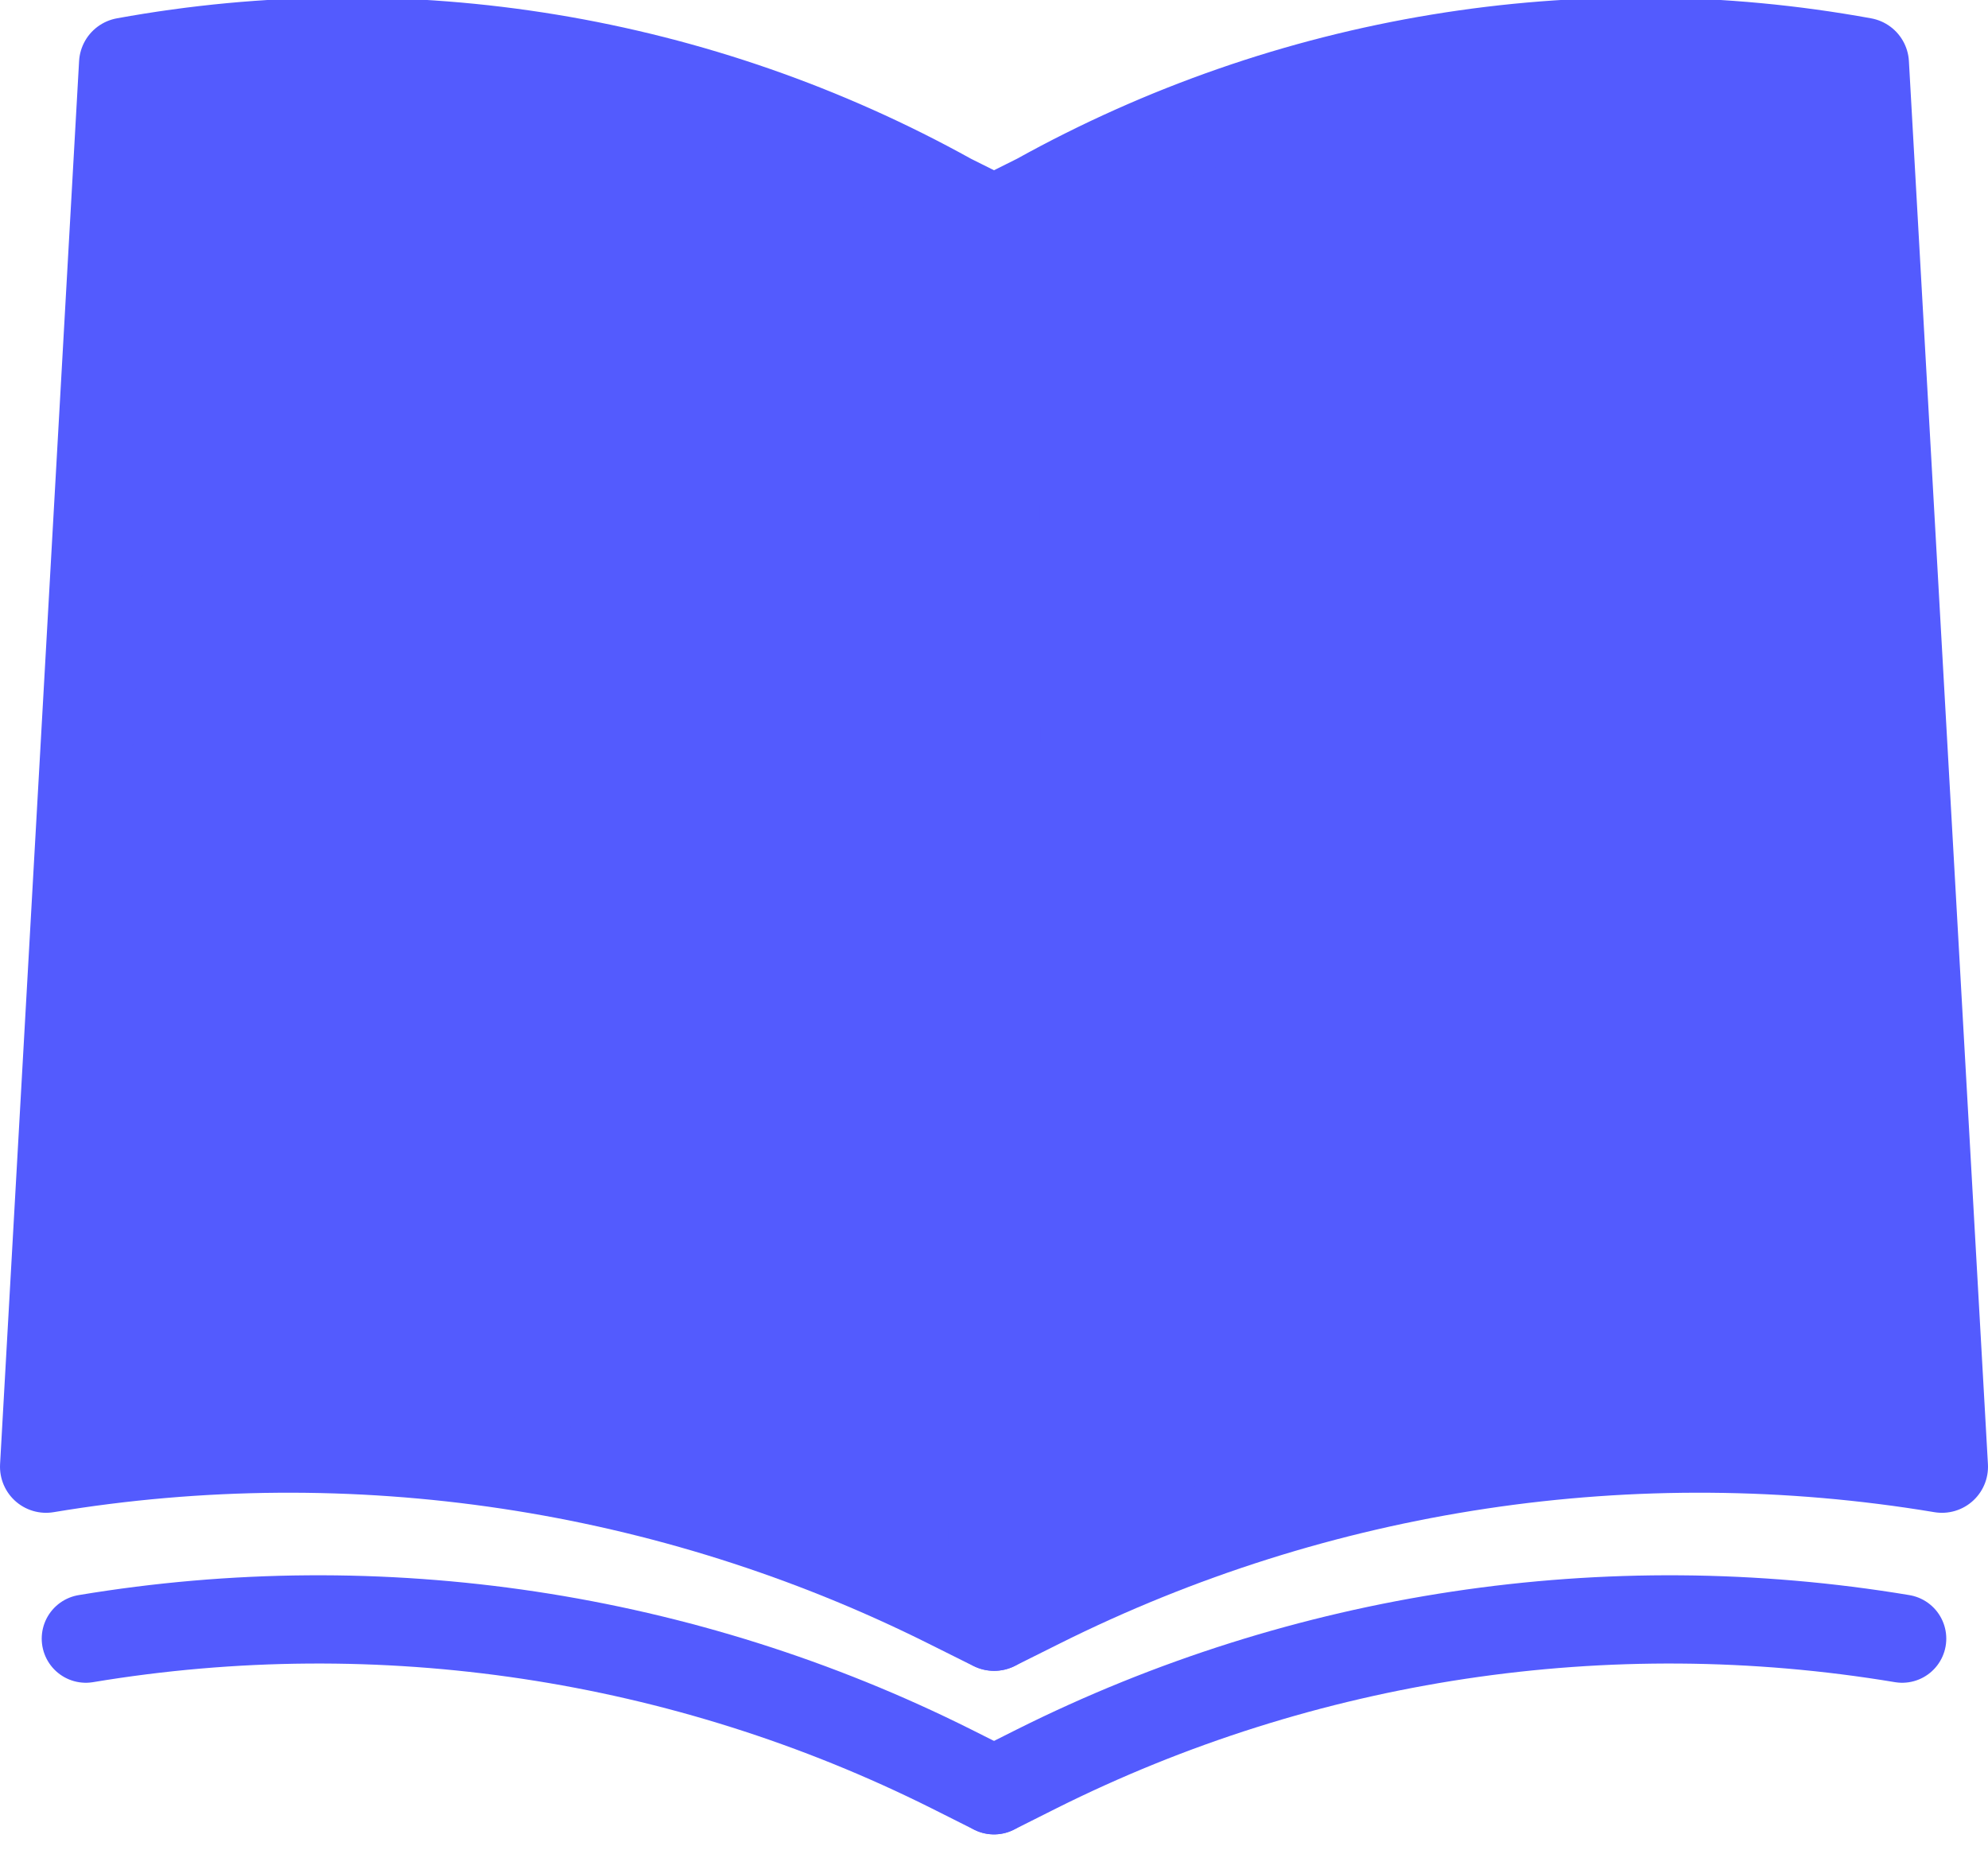
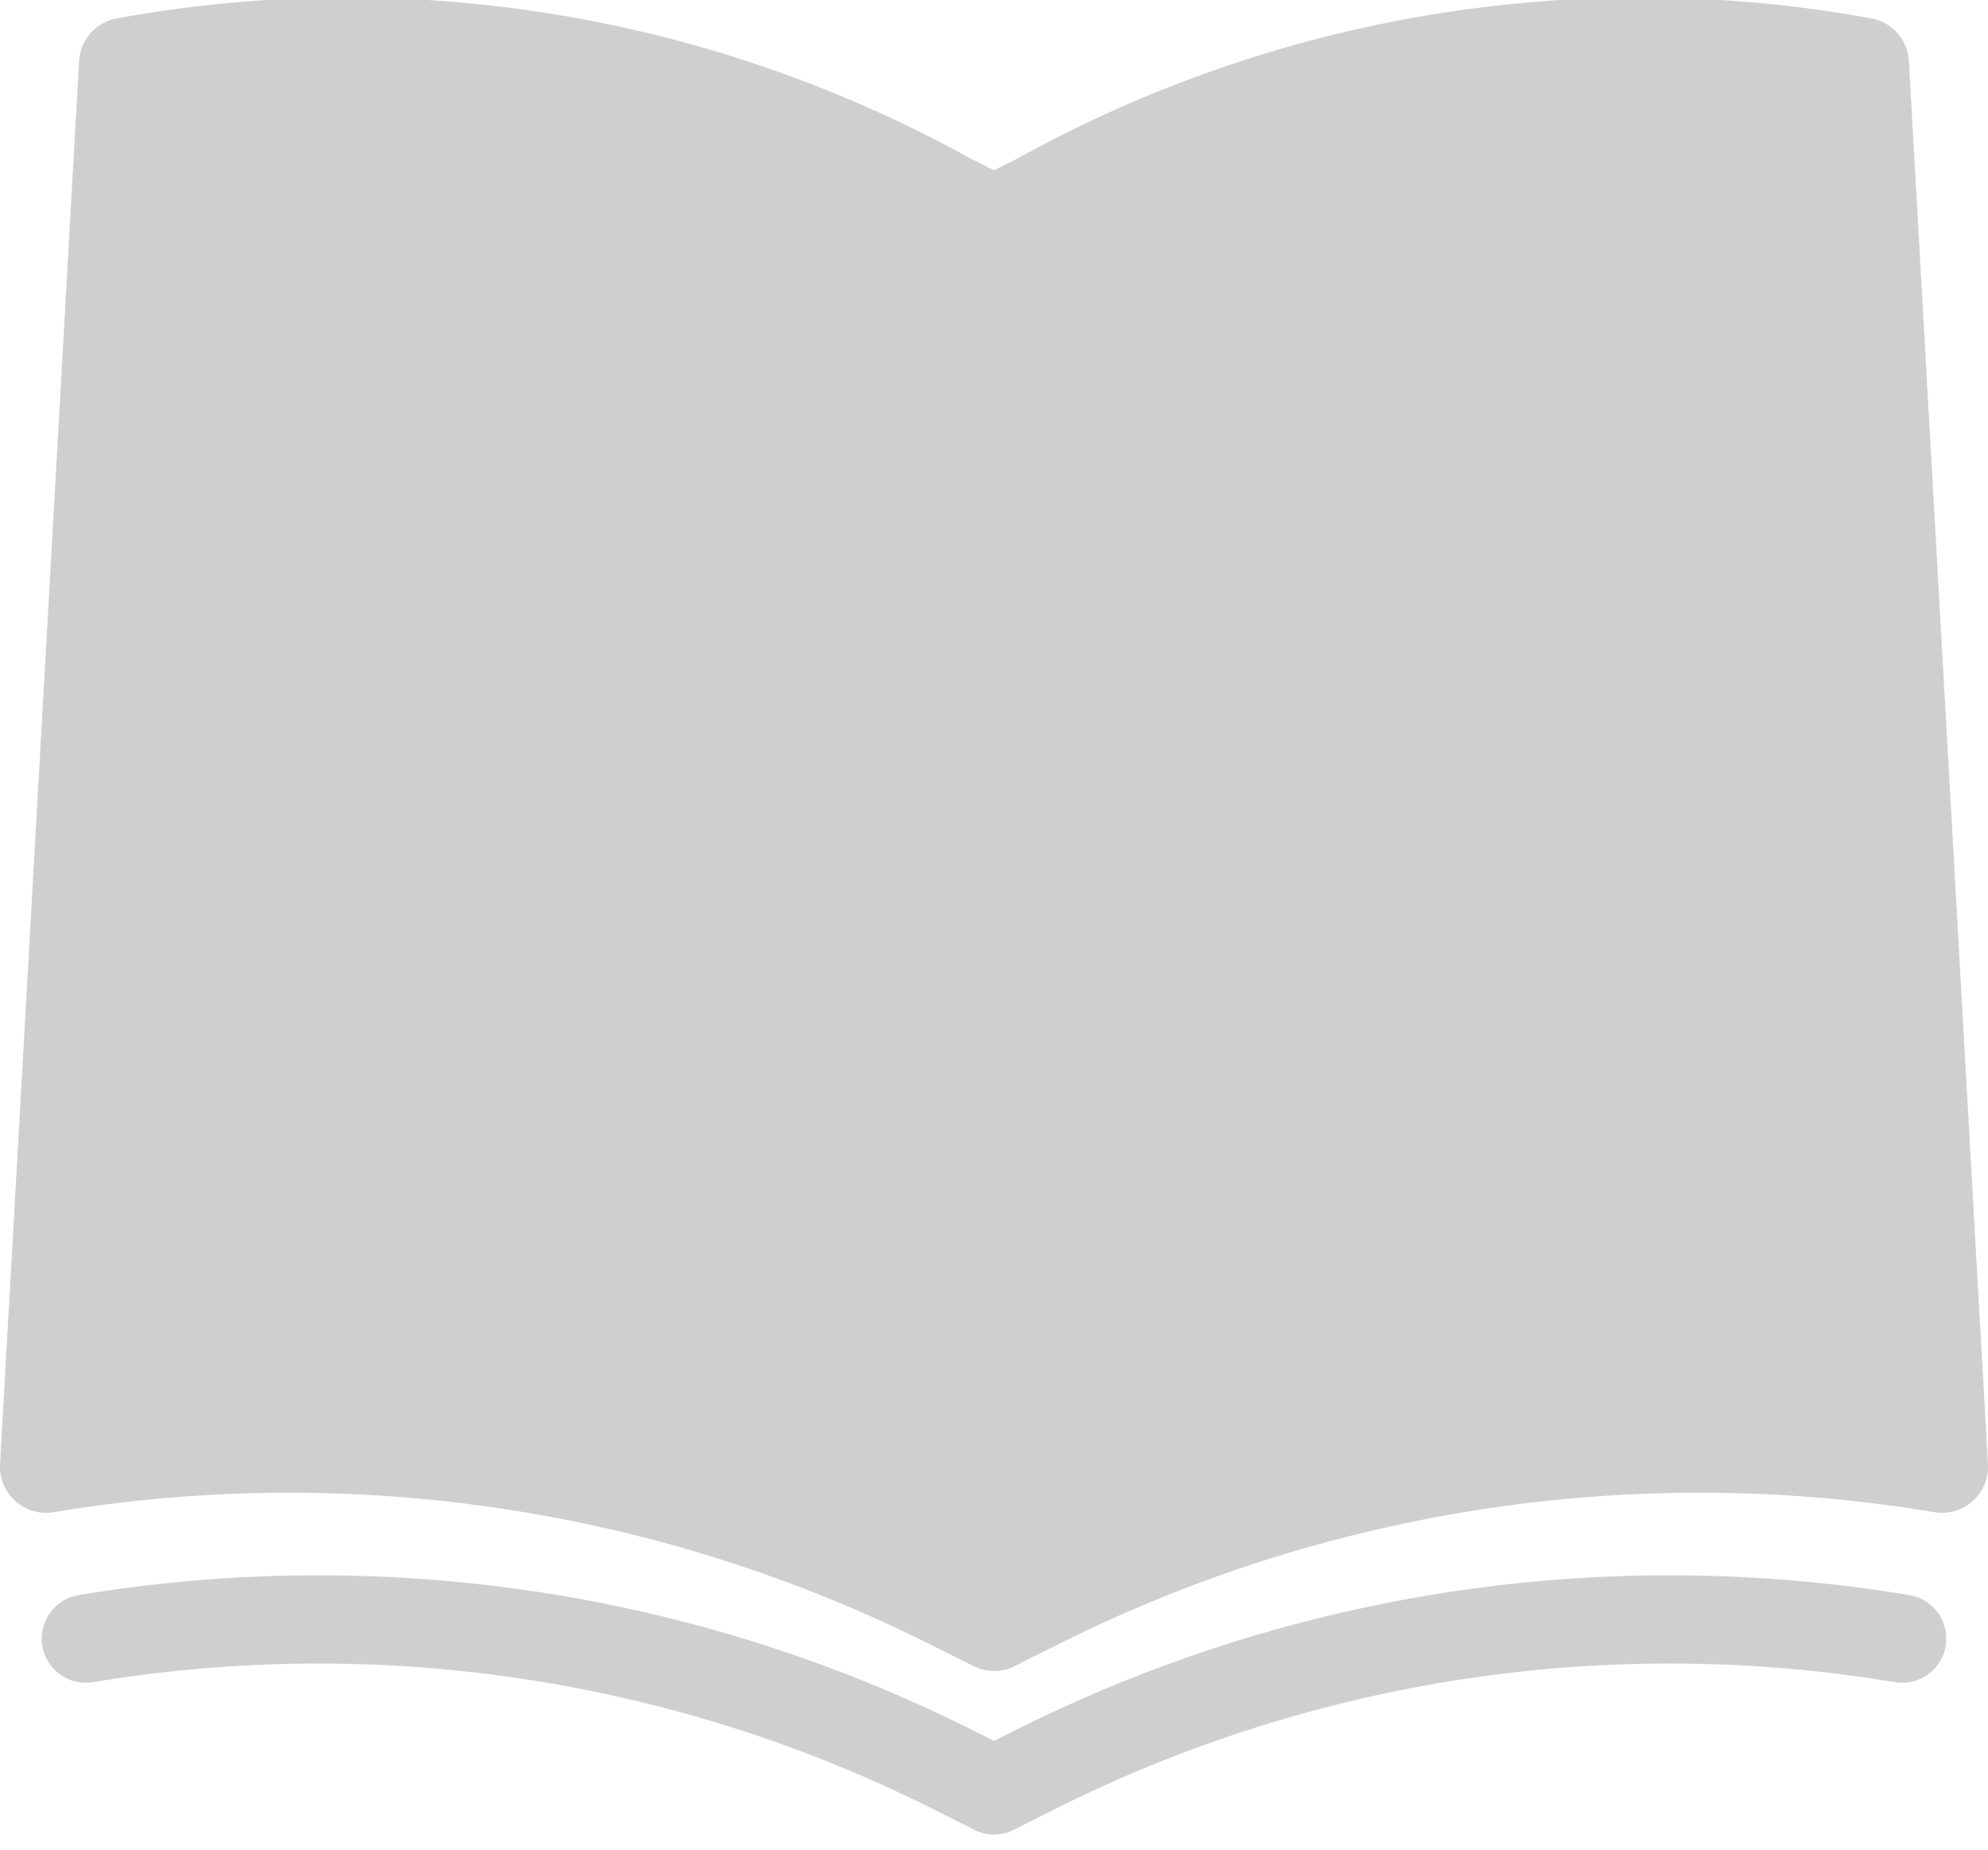
<svg xmlns="http://www.w3.org/2000/svg" width="21.586" height="20.077" viewBox="0 0 21.586 20.077">
  <defs>
    <style>
-       .menu-icon-1 {
-         fill: #535bfe;
+       .menu-icon-2-1 {
+         fill: #cfcfcf;
      }

-       .menu-icon-1, .menu-icon-2 {
-         stroke: #535bfe;
+       .menu-icon-2-1, .menu-icon-2-2 {
+         stroke: #cfcfcf;
        stroke-linejoin: round;
      }

-       .menu-icon-2 {
+       .menu-icon-2-2 {
        fill: none;
        stroke-linecap: round;
        stroke-width: 0.958px;
      }
    </style>
  </defs>
-   <g id="Ícone_de_cardápios" data-name="Ícone de cardápios" transform="translate(0.5 0.471)">
-     <g id="Componente_29_4" data-name="Componente 29 – 4">
-       <path id="Caminho_39" data-name="Caminho 39" class="menu-icon-1" d="M900.818,278.965l-.481-.24a13.473,13.473,0,0,0-8.954-1.476h0l-.858,15.232h0a16.043,16.043,0,0,1,9.812,1.476l.481.24Z" transform="translate(-890.525 -277.029)" />
-       <path id="Caminho_40" data-name="Caminho 40" class="menu-icon-1" d="M902.516,278.965l.481-.24a13.472,13.472,0,0,1,8.954-1.476h0l.858,15.232h0A16.04,16.04,0,0,0,903,293.956l-.481.24Z" transform="translate(-892.223 -277.029)" />
-     </g>
-     <path id="Caminho_41" data-name="Caminho 41" class="menu-icon-2" d="M891.028,297.17h0a15.369,15.369,0,0,1,9.4,1.415l.46.231" transform="translate(-890.596 -279.852)" />
-     <path id="Caminho_42" data-name="Caminho 42" class="menu-icon-2" d="M912.377,297.17h0a15.369,15.369,0,0,0-9.4,1.415l-.46.231" transform="translate(-892.223 -279.852)" />
+   <g id="Grupo_1405" data-name="Grupo 1405" transform="translate(0.5 0.471)">
+     <path id="Caminho_39" data-name="Caminho 39" class="menu-icon-2-1" d="M900.818,278.965l-.481-.24a13.473,13.473,0,0,0-8.954-1.476h0l-.858,15.232h0a16.043,16.043,0,0,1,9.812,1.476l.481.24Z" transform="translate(-890.525 -277.029)" />
+     <path id="Caminho_40" data-name="Caminho 40" class="menu-icon-2-1" d="M902.516,278.965l.481-.24a13.472,13.472,0,0,1,8.954-1.476h0l.858,15.232h0A16.04,16.04,0,0,0,903,293.956l-.481.24Z" transform="translate(-892.223 -277.029)" />
+     <path id="Caminho_41" data-name="Caminho 41" class="menu-icon-2-2" d="M891.028,297.17h0a15.369,15.369,0,0,1,9.4,1.415l.46.231" transform="translate(-890.596 -279.852)" />
+     <path id="Caminho_42" data-name="Caminho 42" class="menu-icon-2-2" d="M912.377,297.17h0a15.369,15.369,0,0,0-9.4,1.415l-.46.231" transform="translate(-892.223 -279.852)" />
  </g>
</svg>
